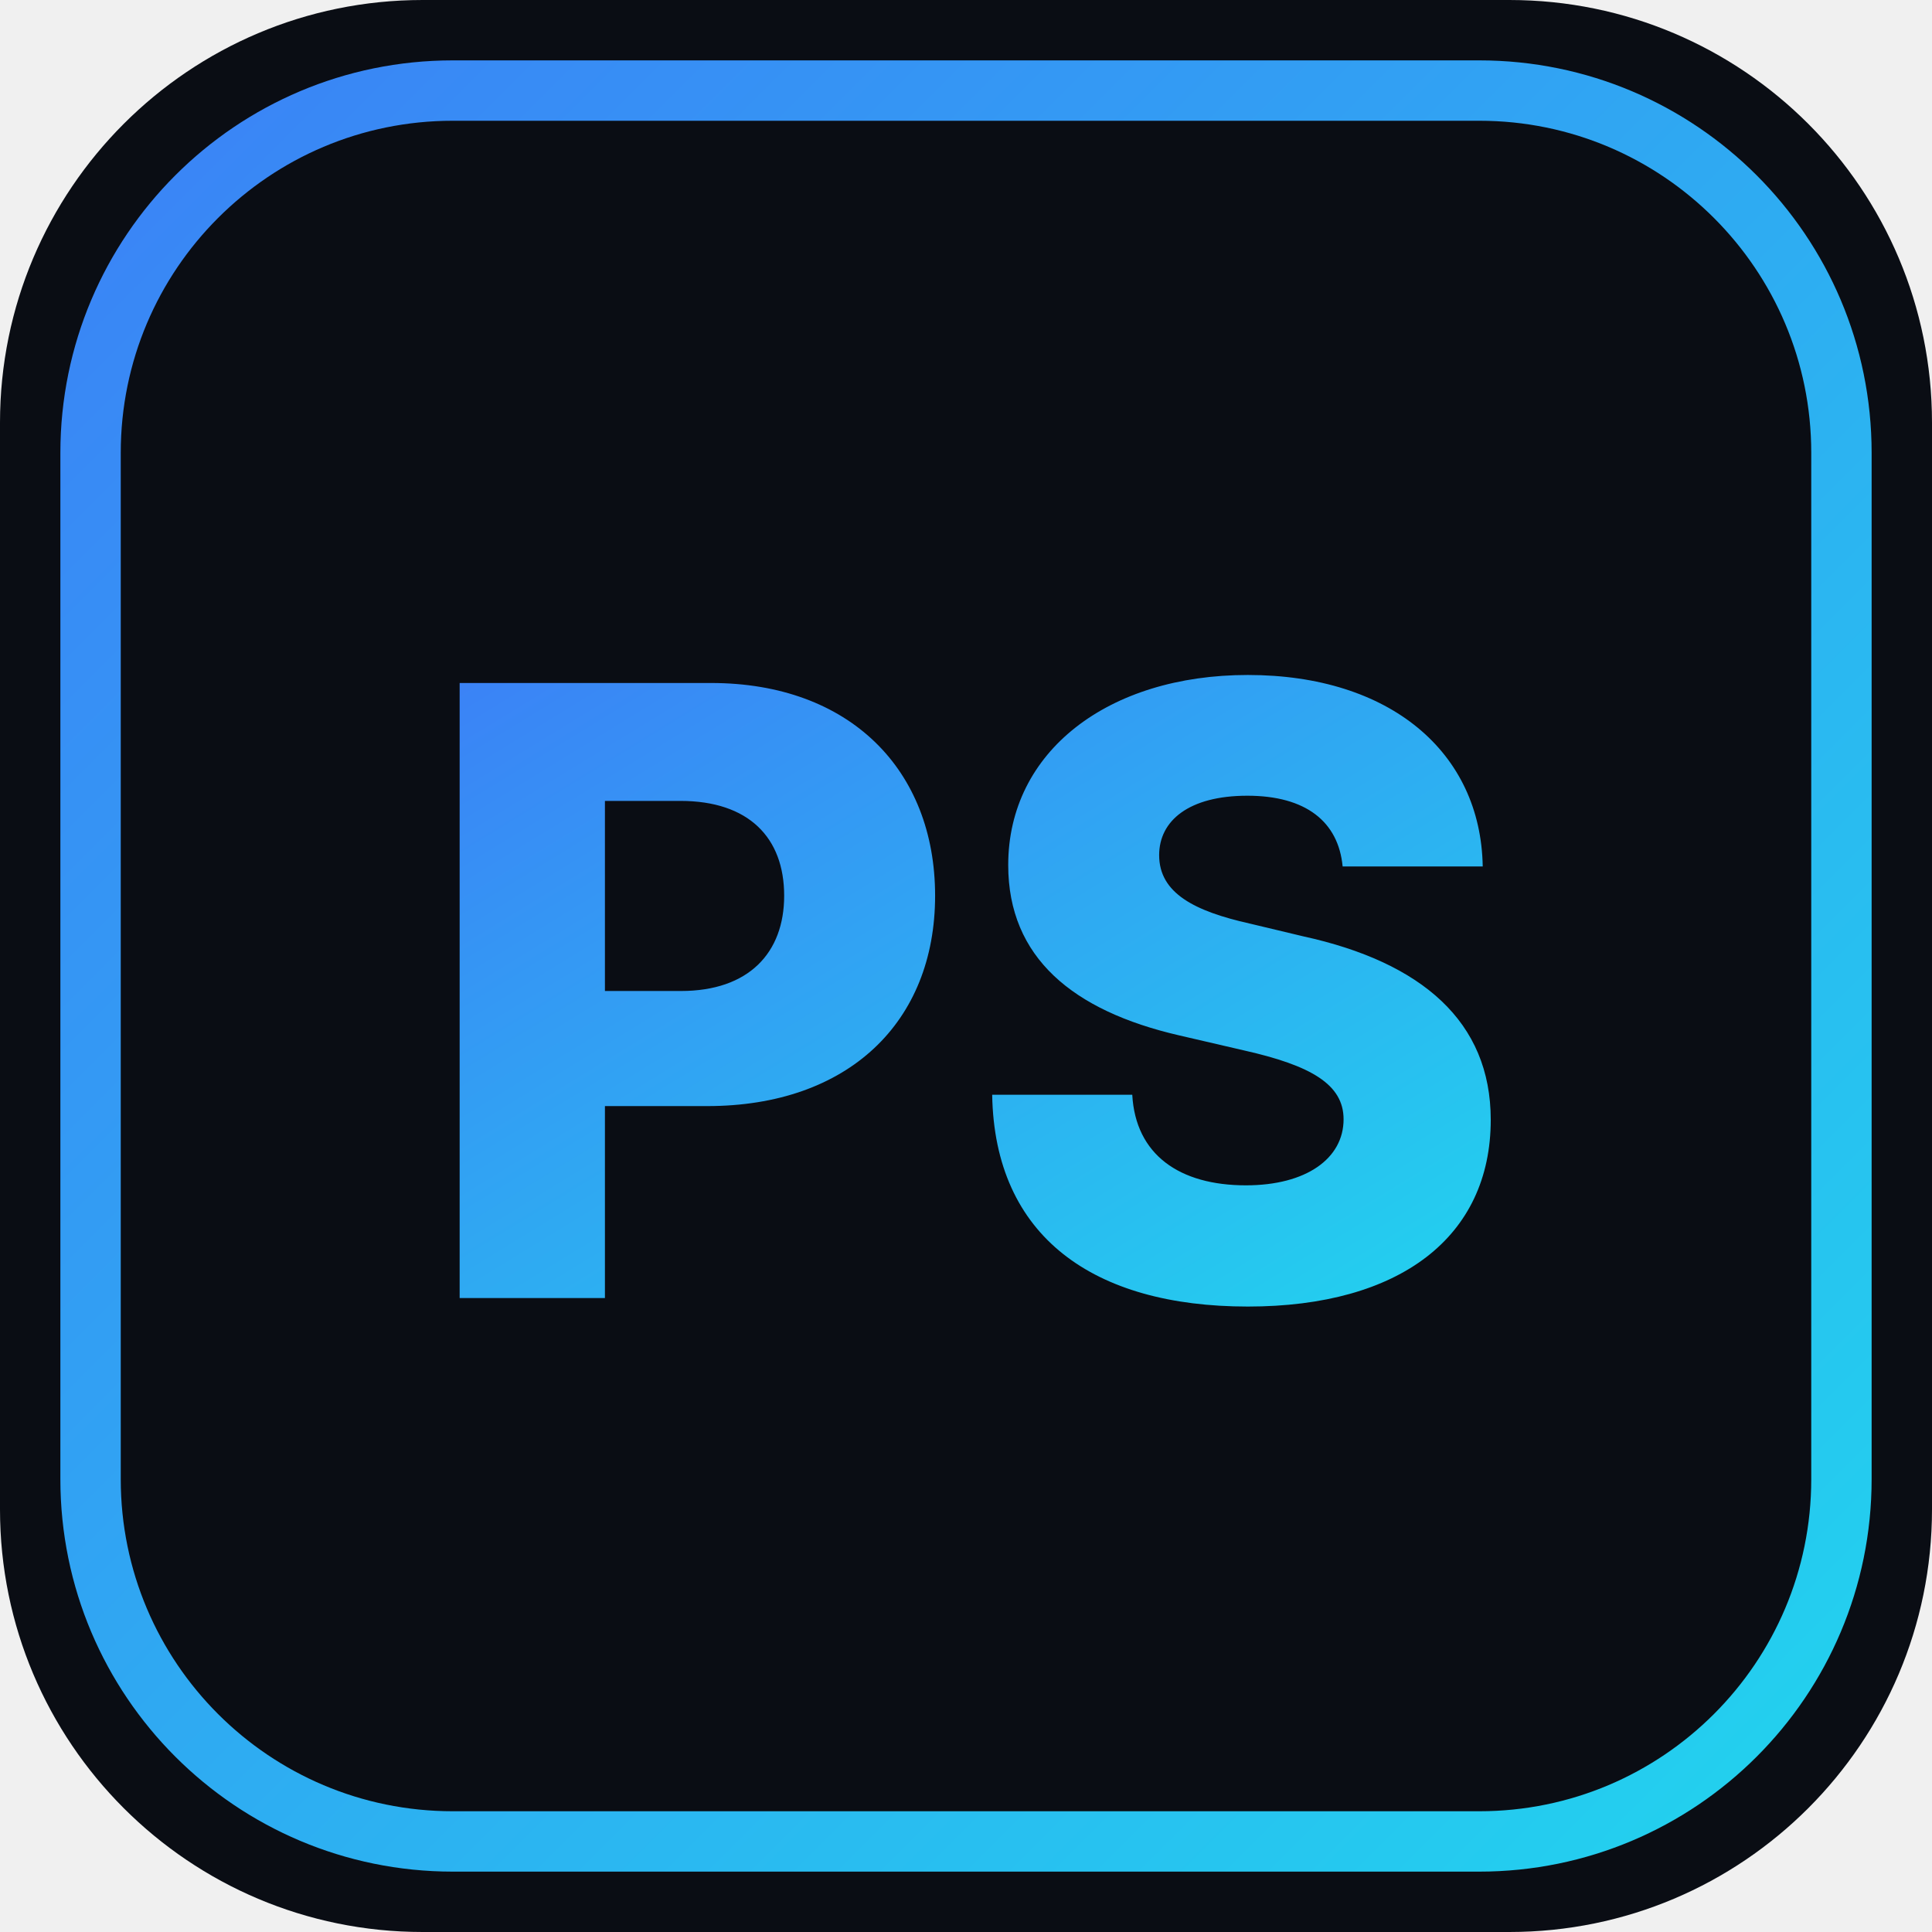
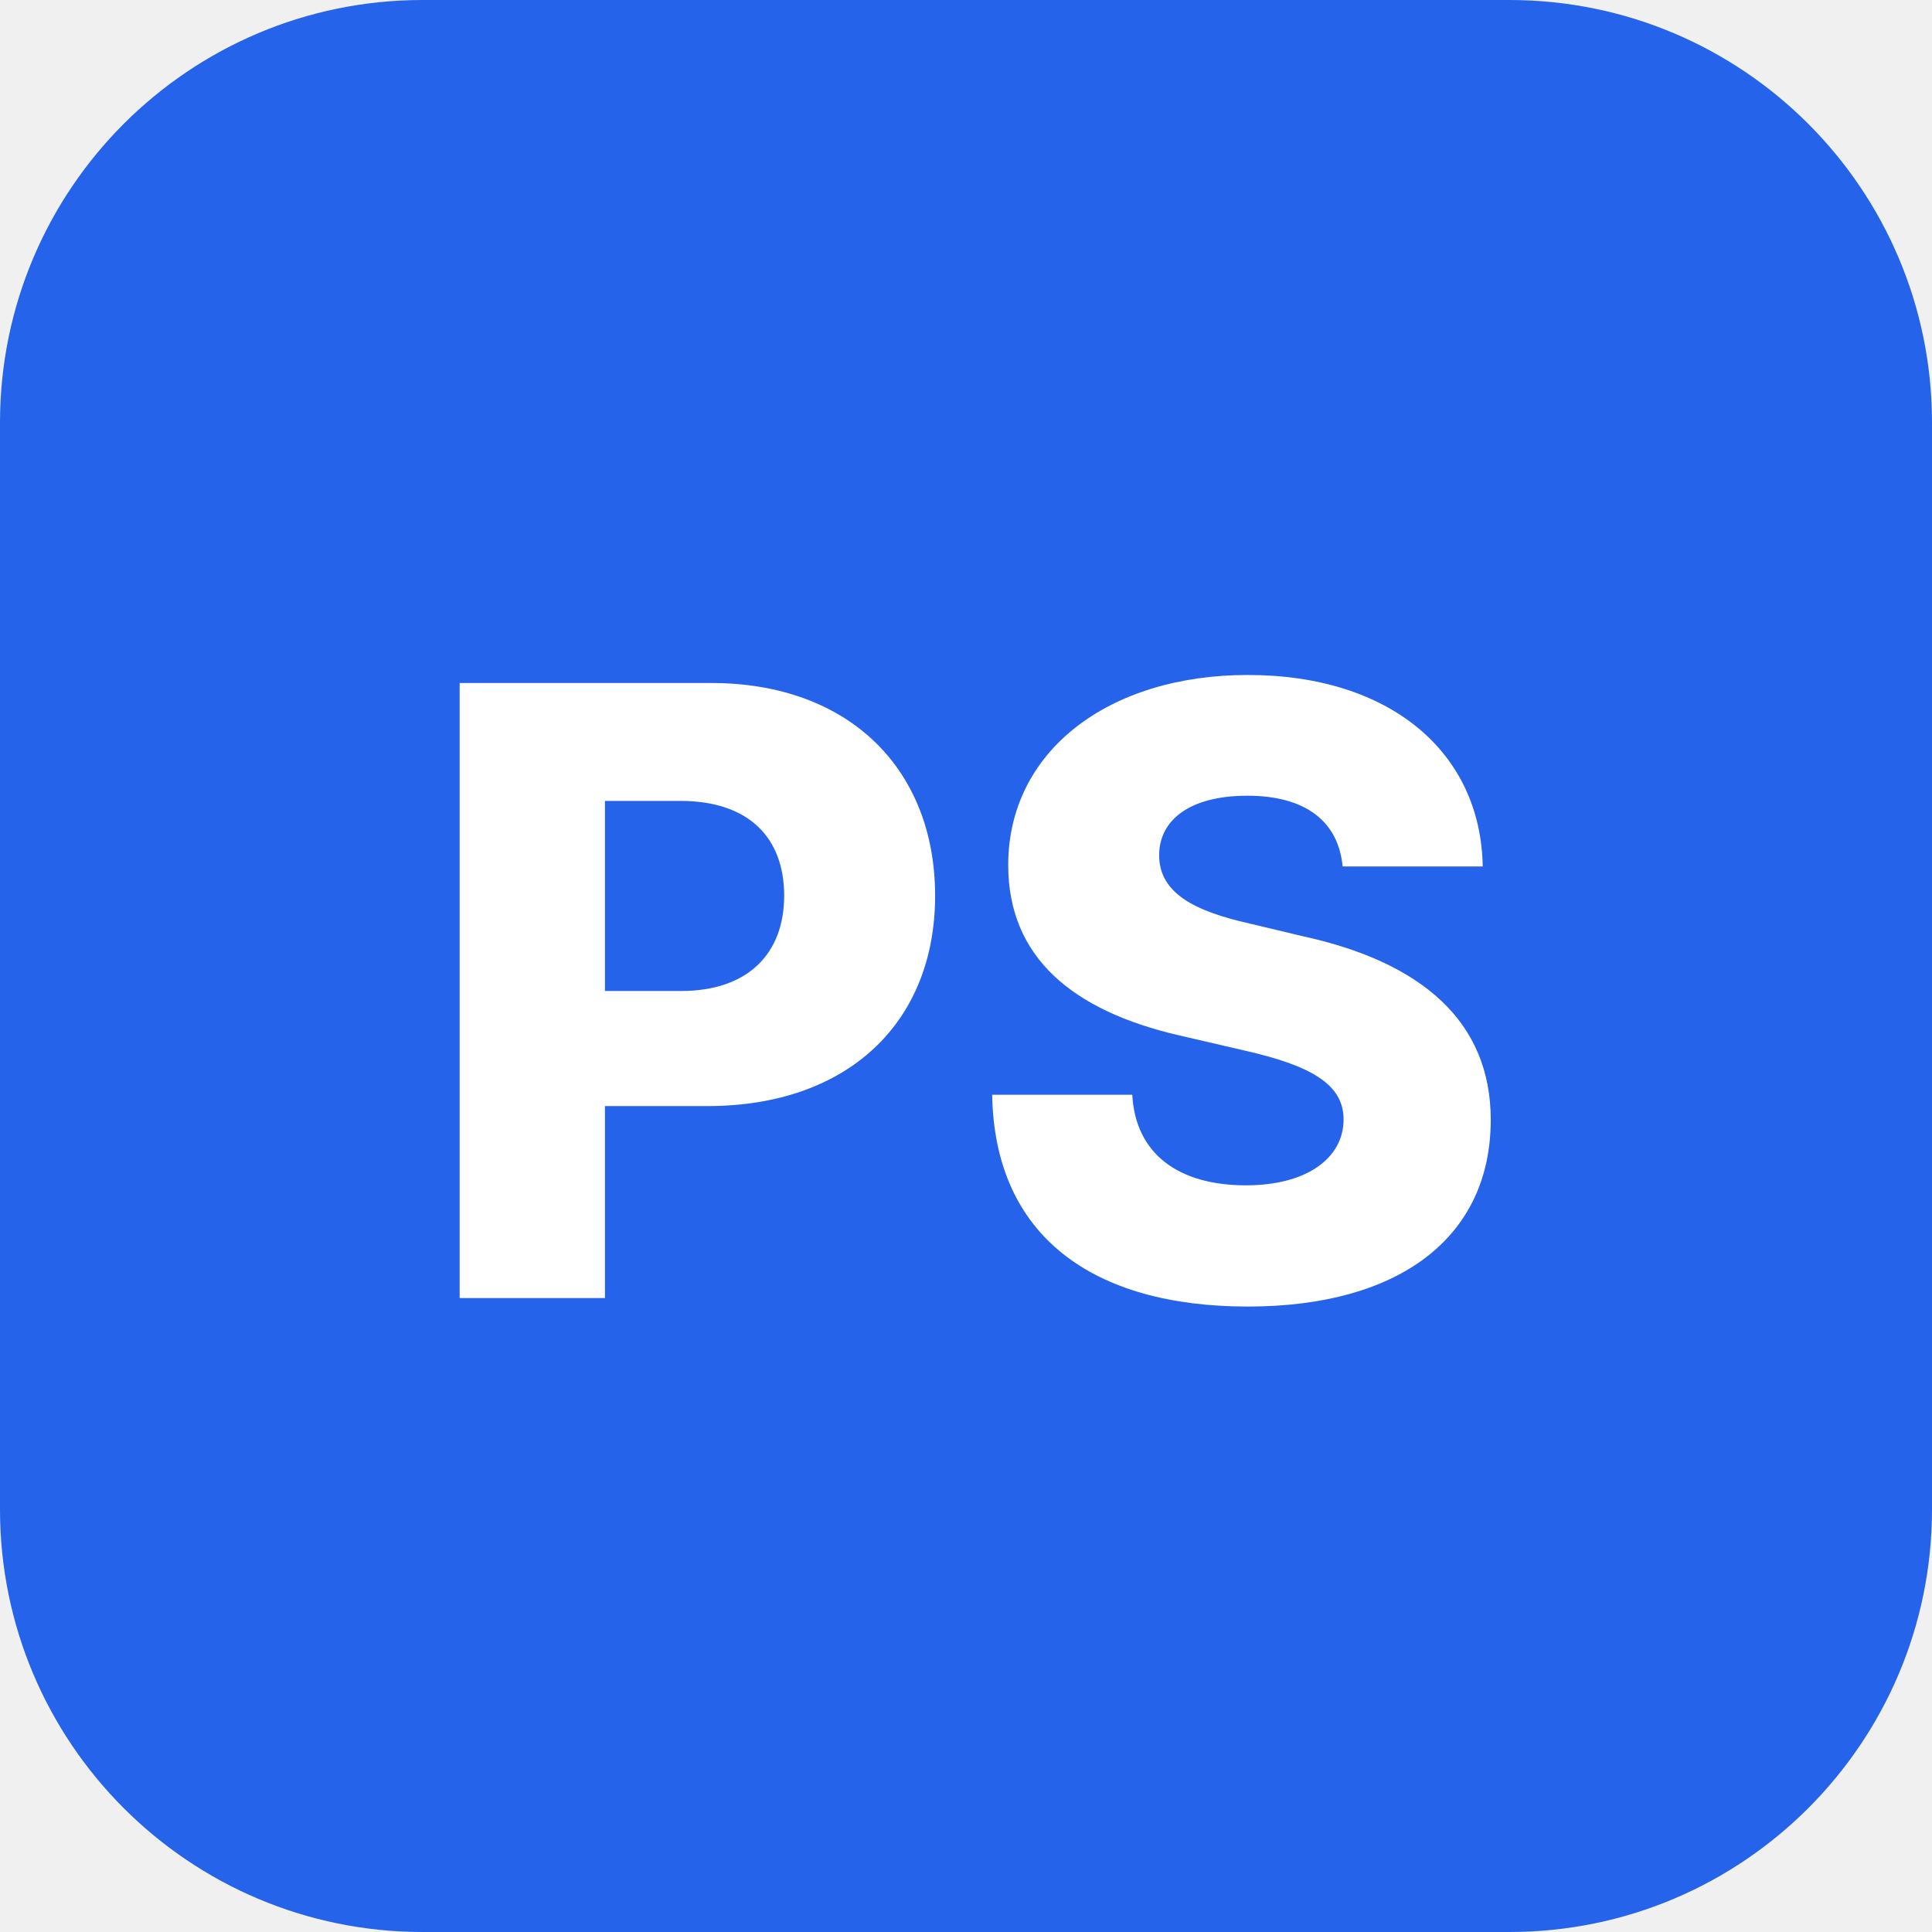
<svg xmlns="http://www.w3.org/2000/svg" viewBox="0 0 64 64">
-   <defs>
-     <linearGradient id="g" x1="0" y1="0" x2="1" y2="1">
-       <stop offset="0" stop-color="#3b82f6" />
-       <stop offset="1" stop-color="#22d3ee" />
-     </linearGradient>
-   </defs>
-   <rect width="64" height="64" rx="14" fill="#0a0d14" />
-   <rect x="3" y="3" width="58" height="58" rx="12" fill="none" stroke="url(#g)" stroke-width="2" />
-   <text x="32" y="43" font-family="Inter, Arial, sans-serif" font-size="28" font-weight="800" fill="url(#g)" text-anchor="middle">PS</text>
+   <rect width="64" height="64" rx="14" fill="#2563eb" />
+   <text x="32" y="43" font-family="Inter, Arial, sans-serif" font-size="28" font-weight="800" fill="#ffffff" text-anchor="middle">PS</text>
</svg>
